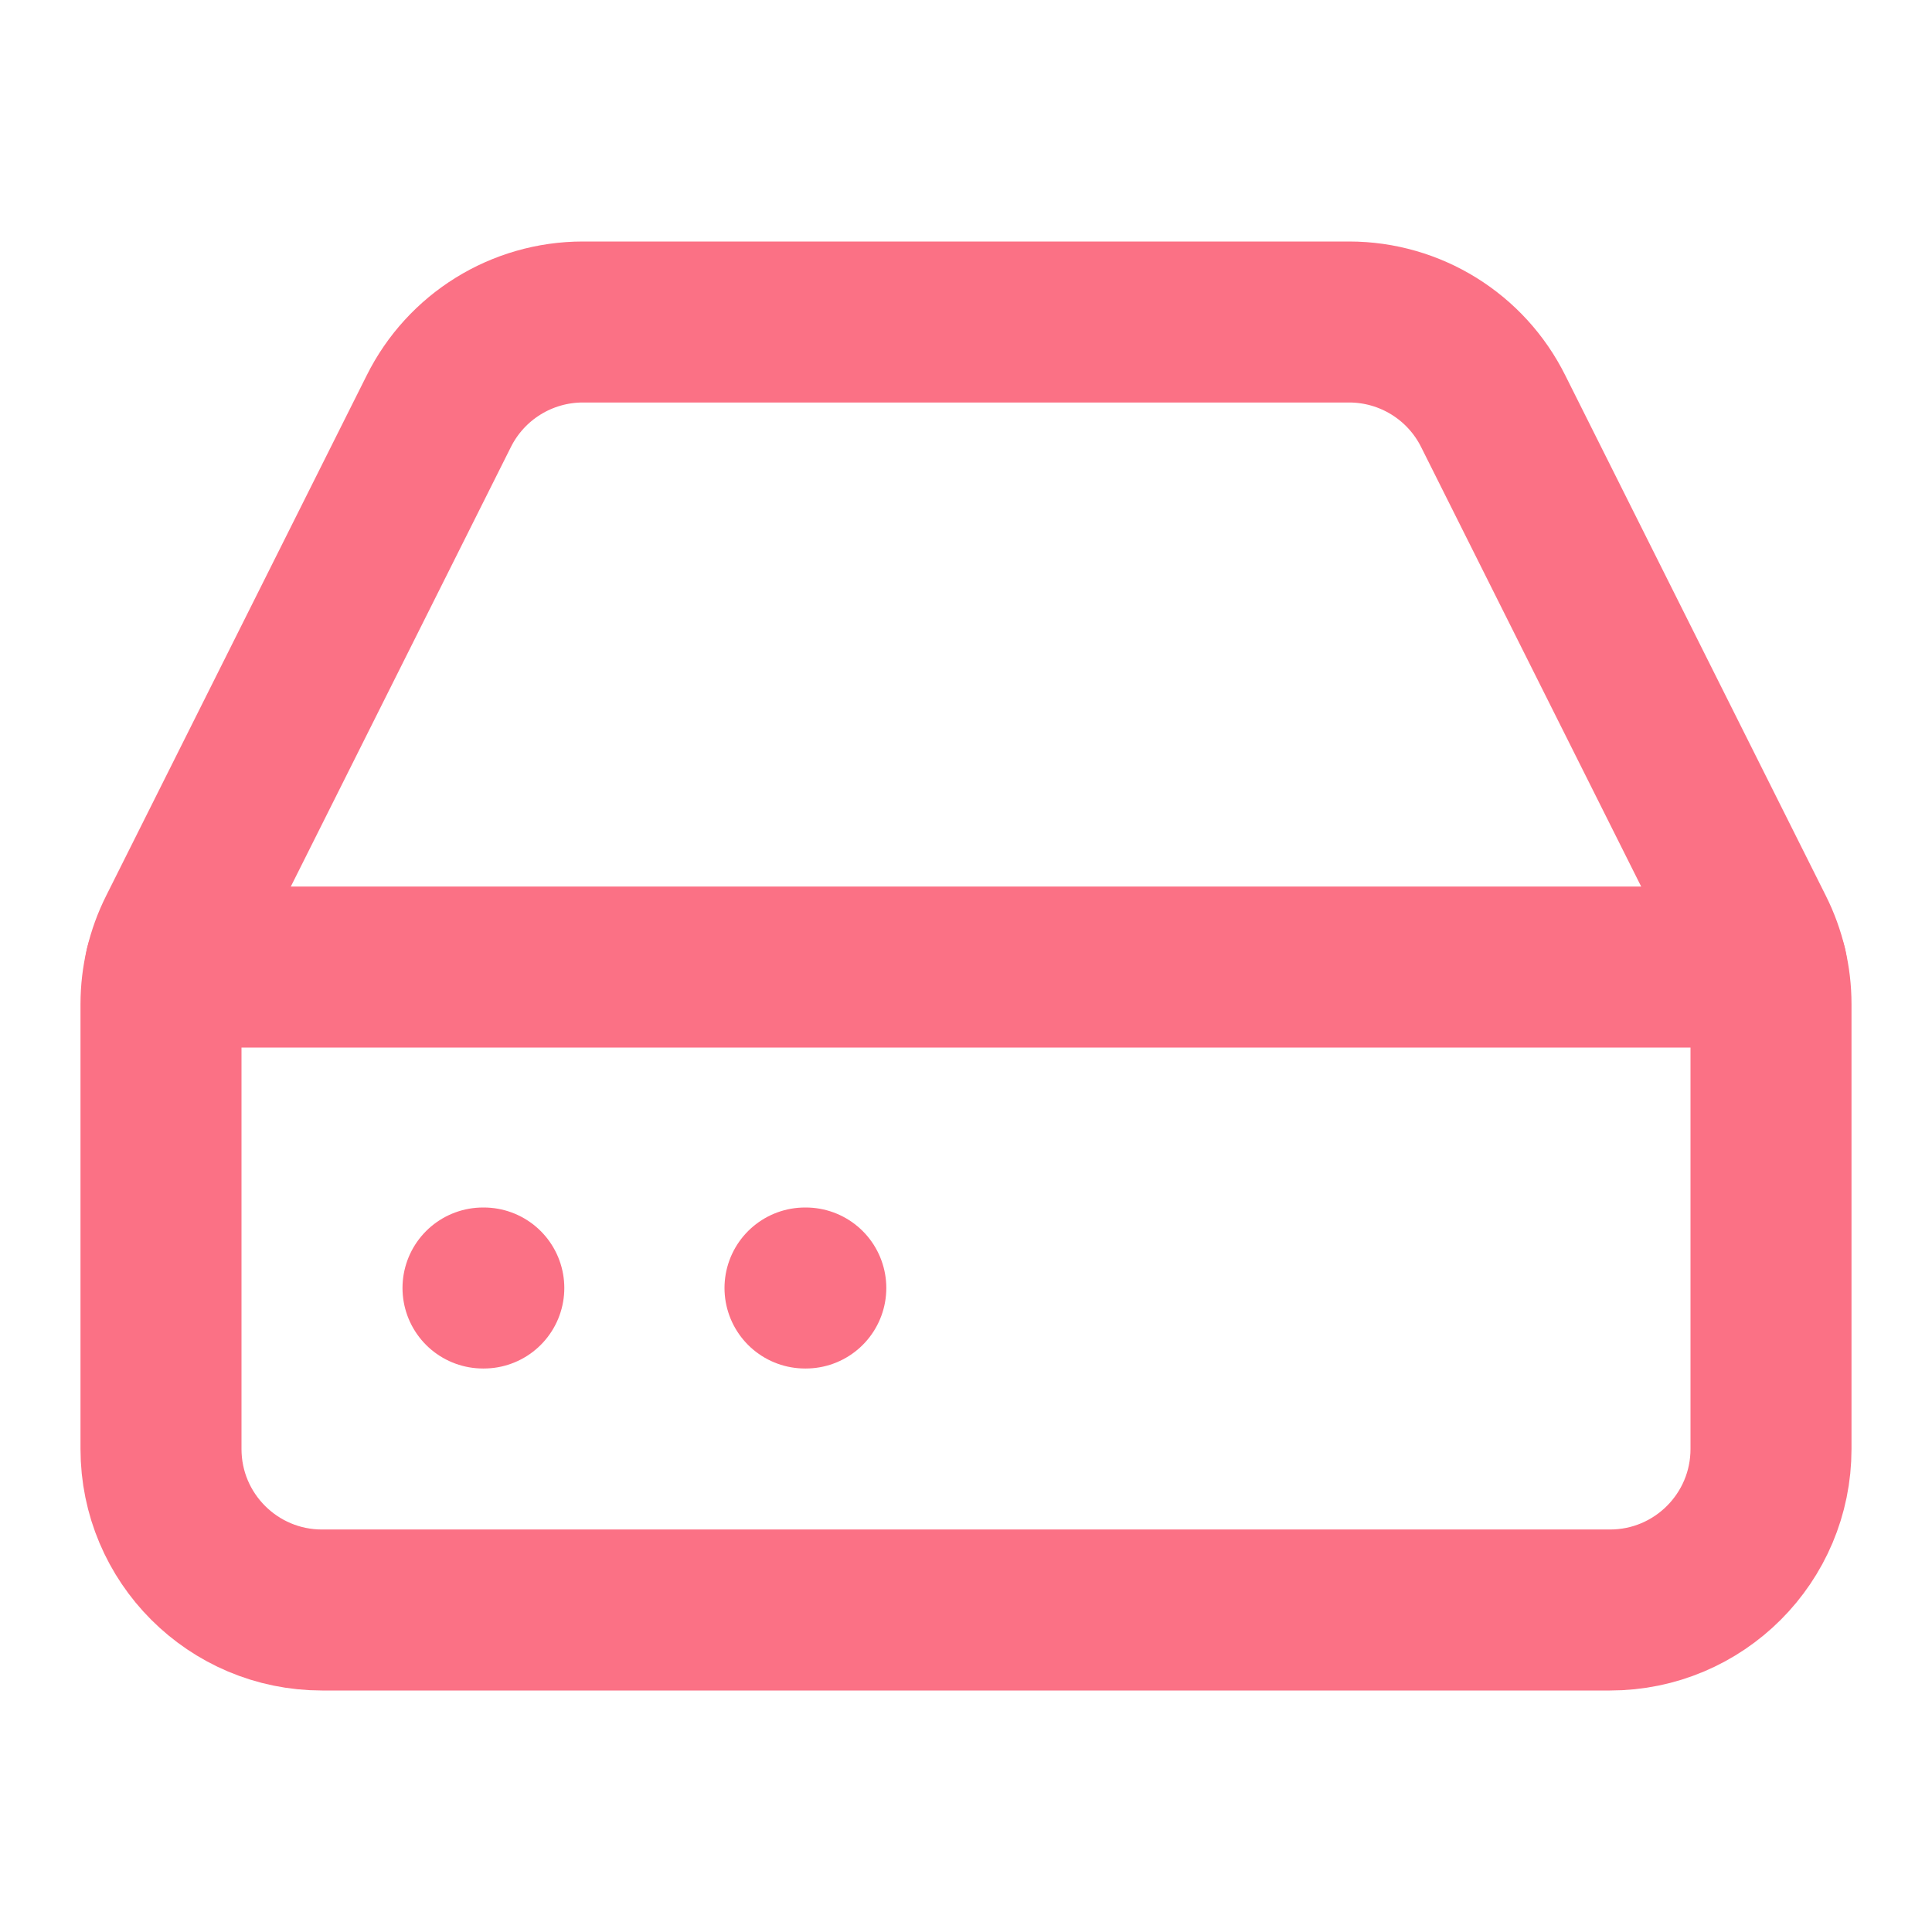
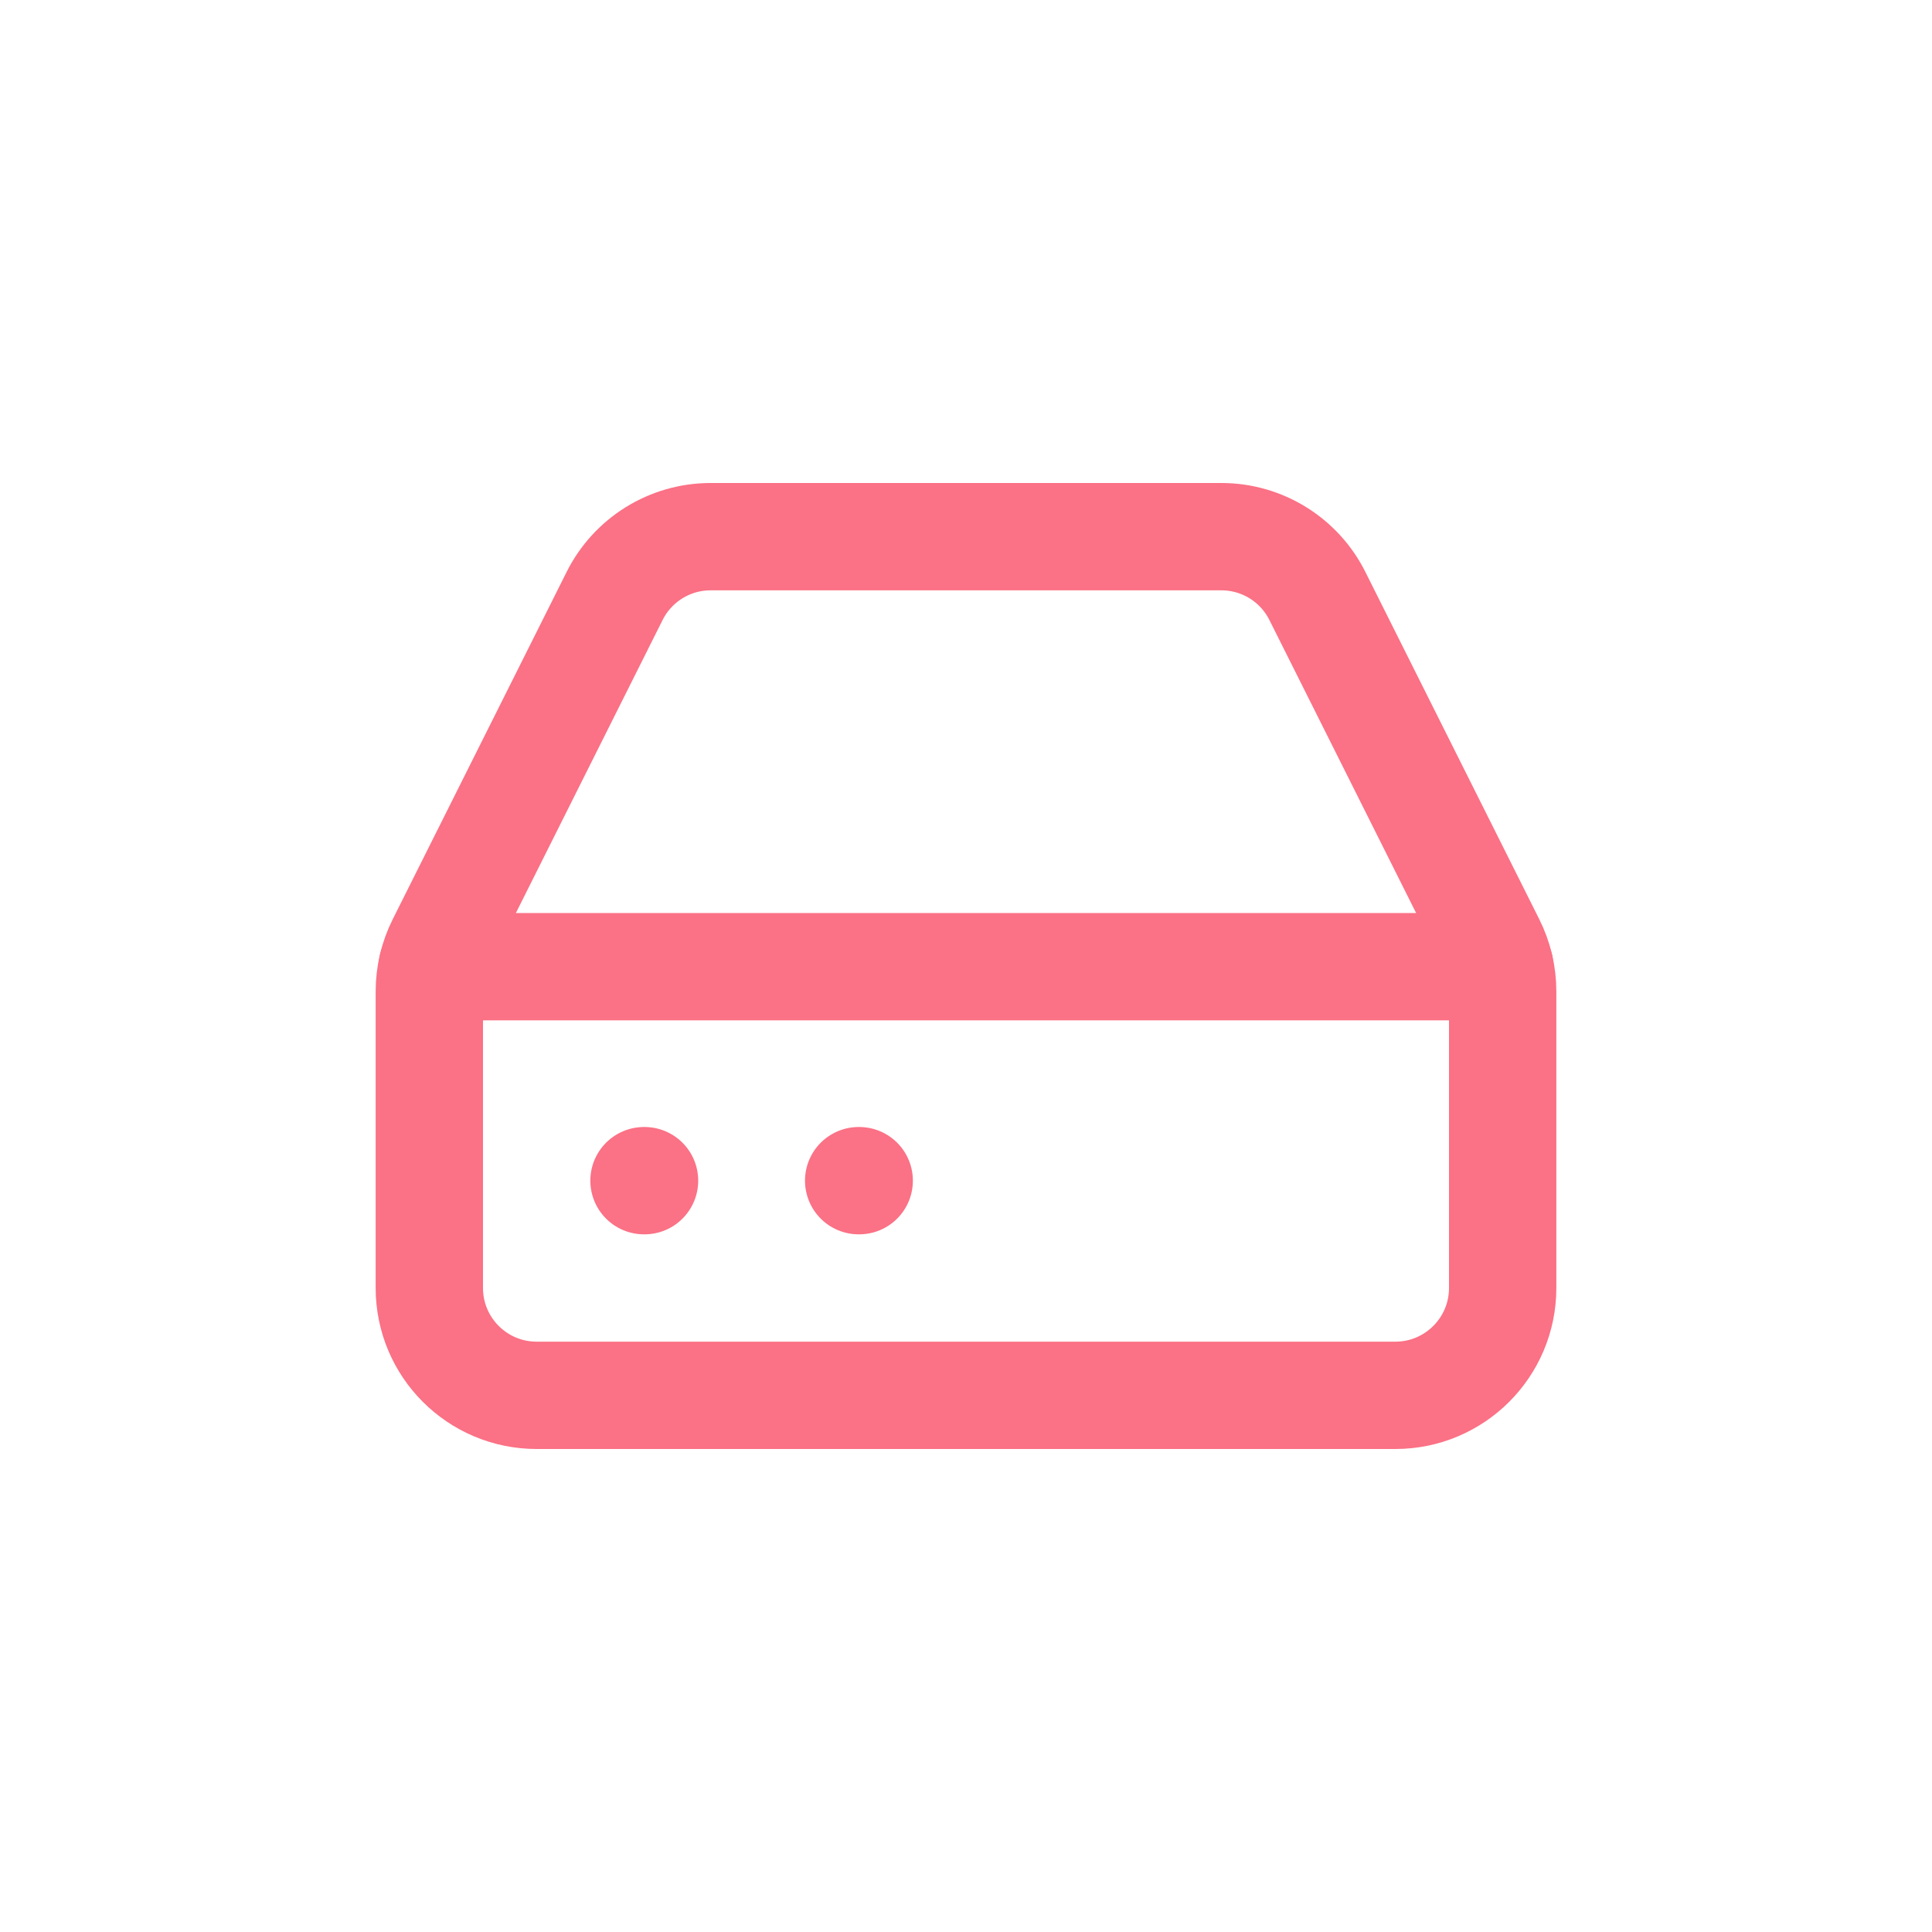
- <svg xmlns="http://www.w3.org/2000/svg" class="lucide lucide-hard-drive" width="24" height="24" viewBox="0 0 24 24" fill="none" stroke="#fb7185" stroke-width="2" stroke-linecap="round" stroke-linejoin="round">
+ <svg xmlns="http://www.w3.org/2000/svg" class="lucide lucide-hard-drive" width="24" height="24" viewBox="-6 -6 36 36" fill="none" stroke="#fb7185" stroke-width="2" stroke-linecap="round" stroke-linejoin="round">
  <path d="M10 16h.01" />
  <path d="M2.212 11.577a2 2 0 0 0-.212.896V18a2 2 0 0 0 2 2h16a2 2 0 0 0 2-2v-5.527a2 2 0 0 0-.212-.896L18.55 5.11A2 2 0 0 0 16.76 4H7.24a2 2 0 0 0-1.79 1.11z" />
  <path d="M21.946 12.013H2.054" />
  <path d="M6 16h.01" />
</svg>
